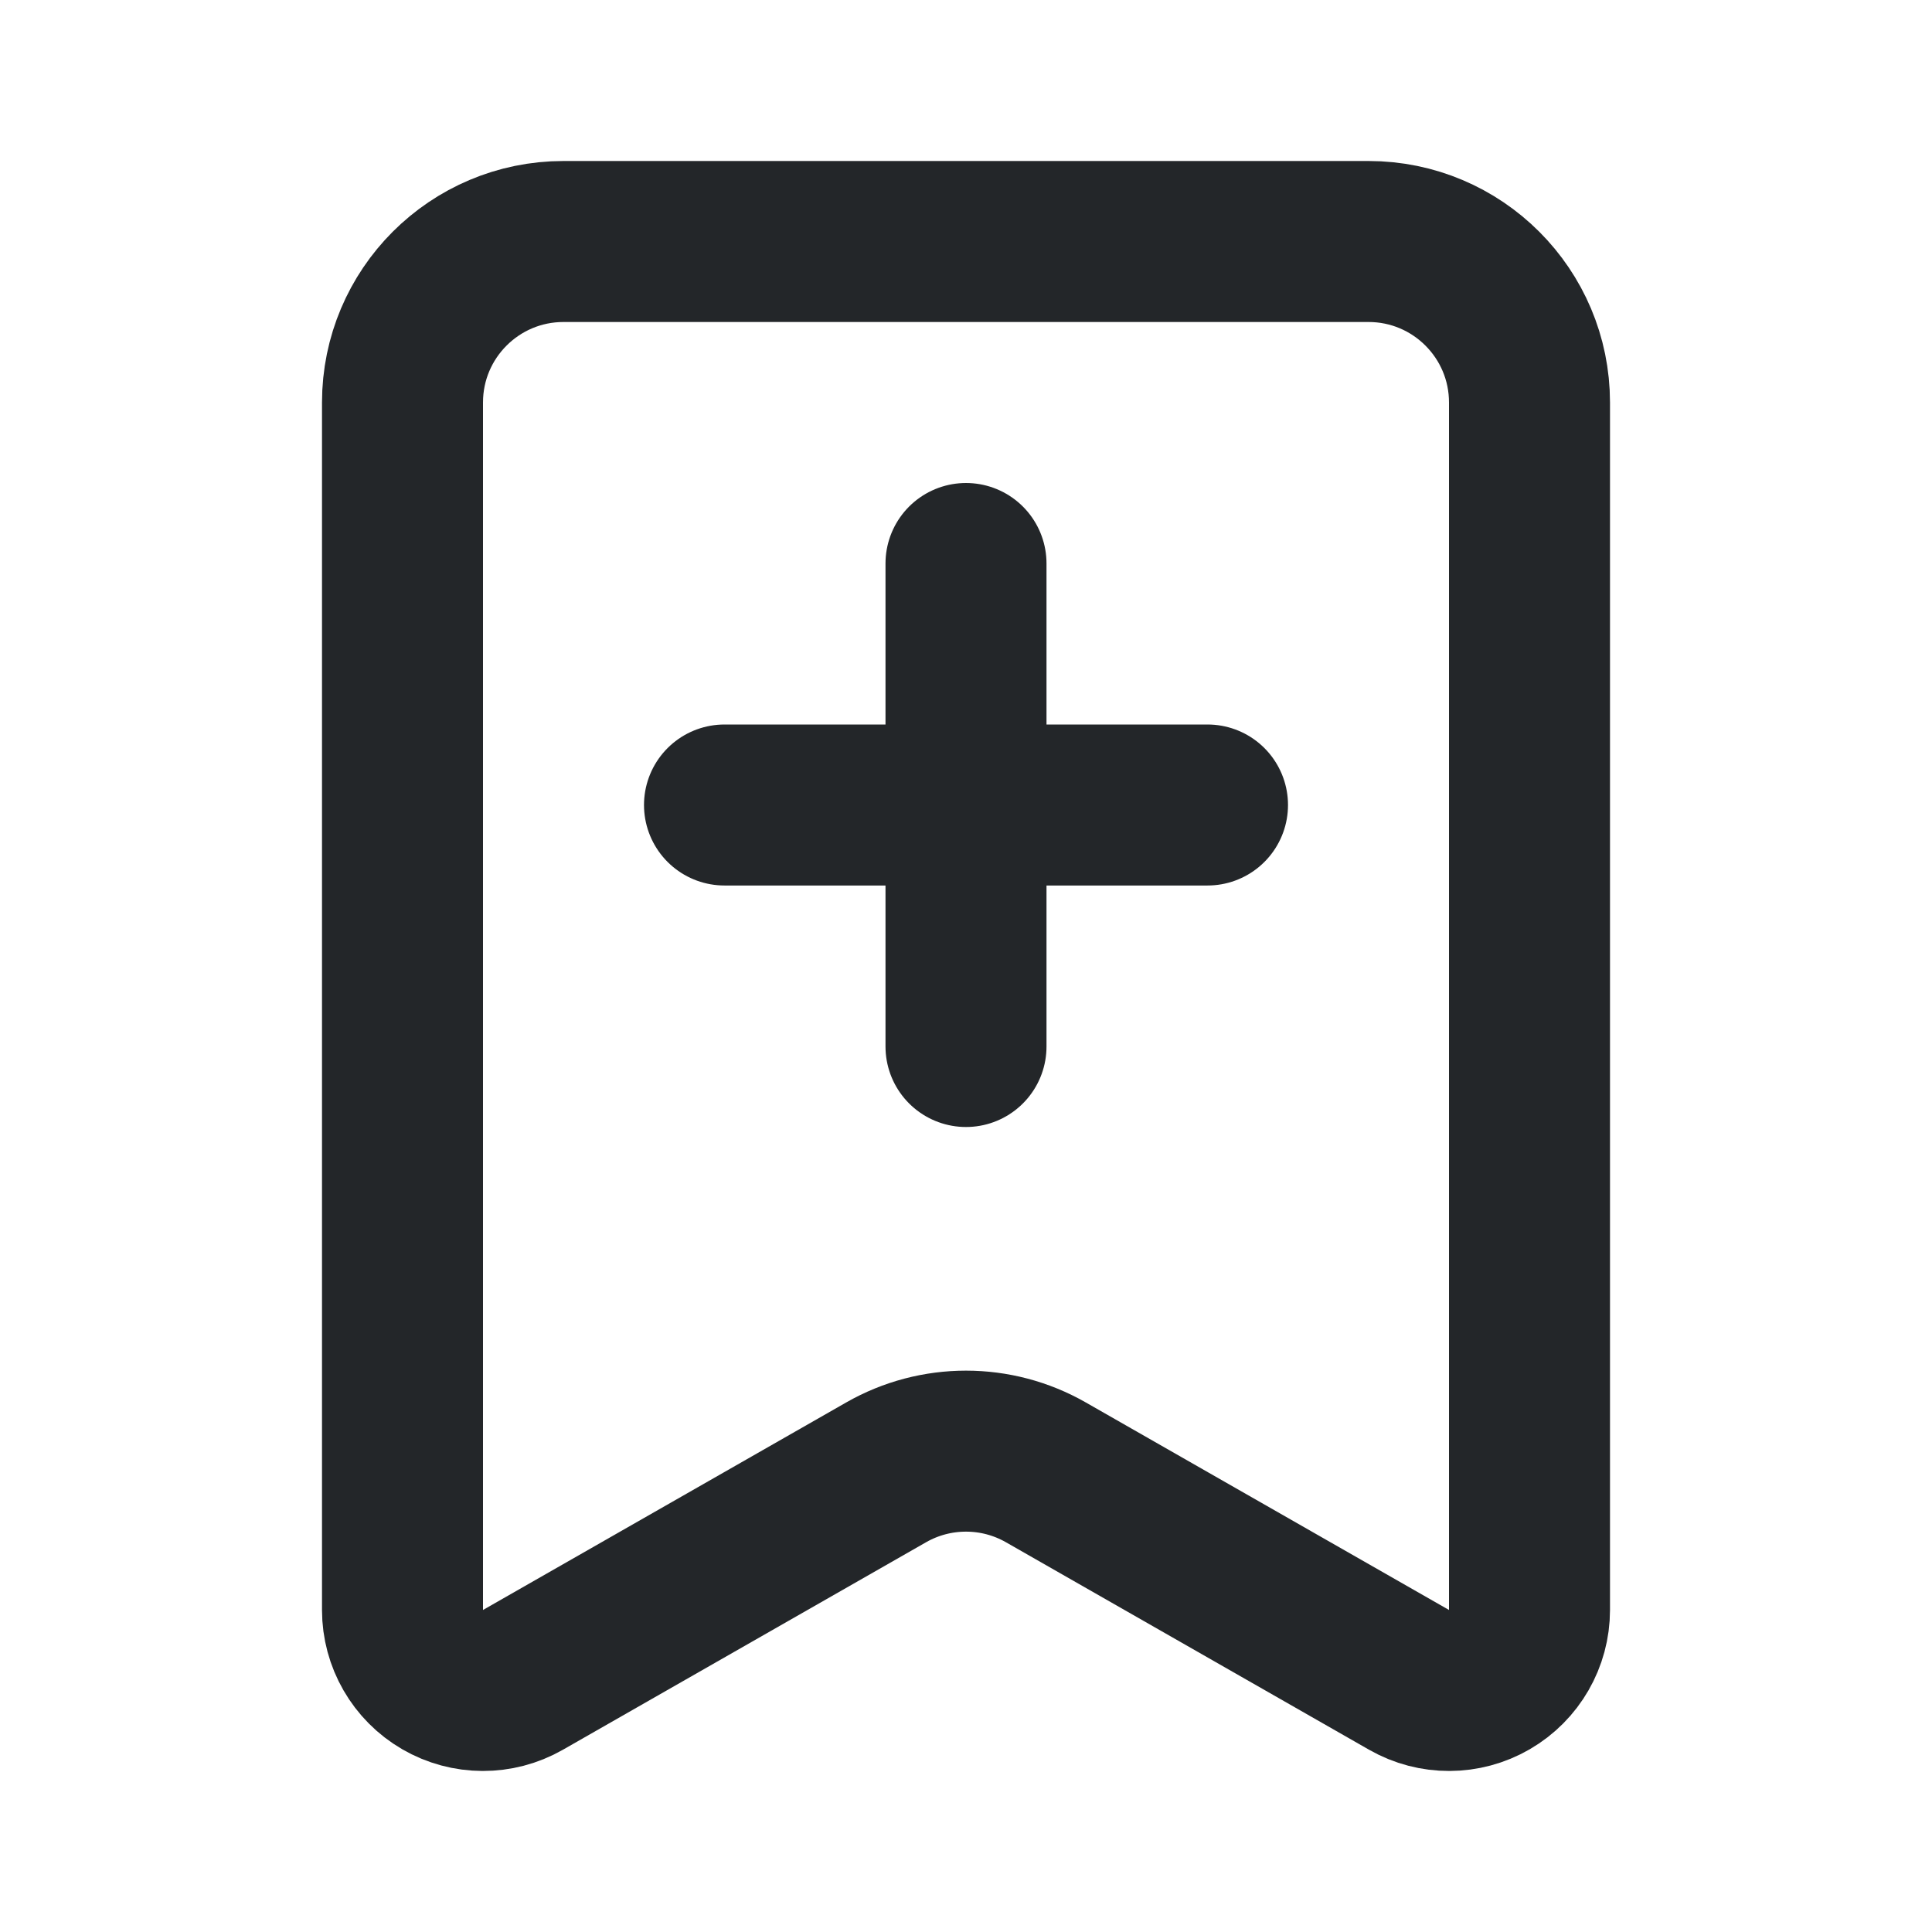
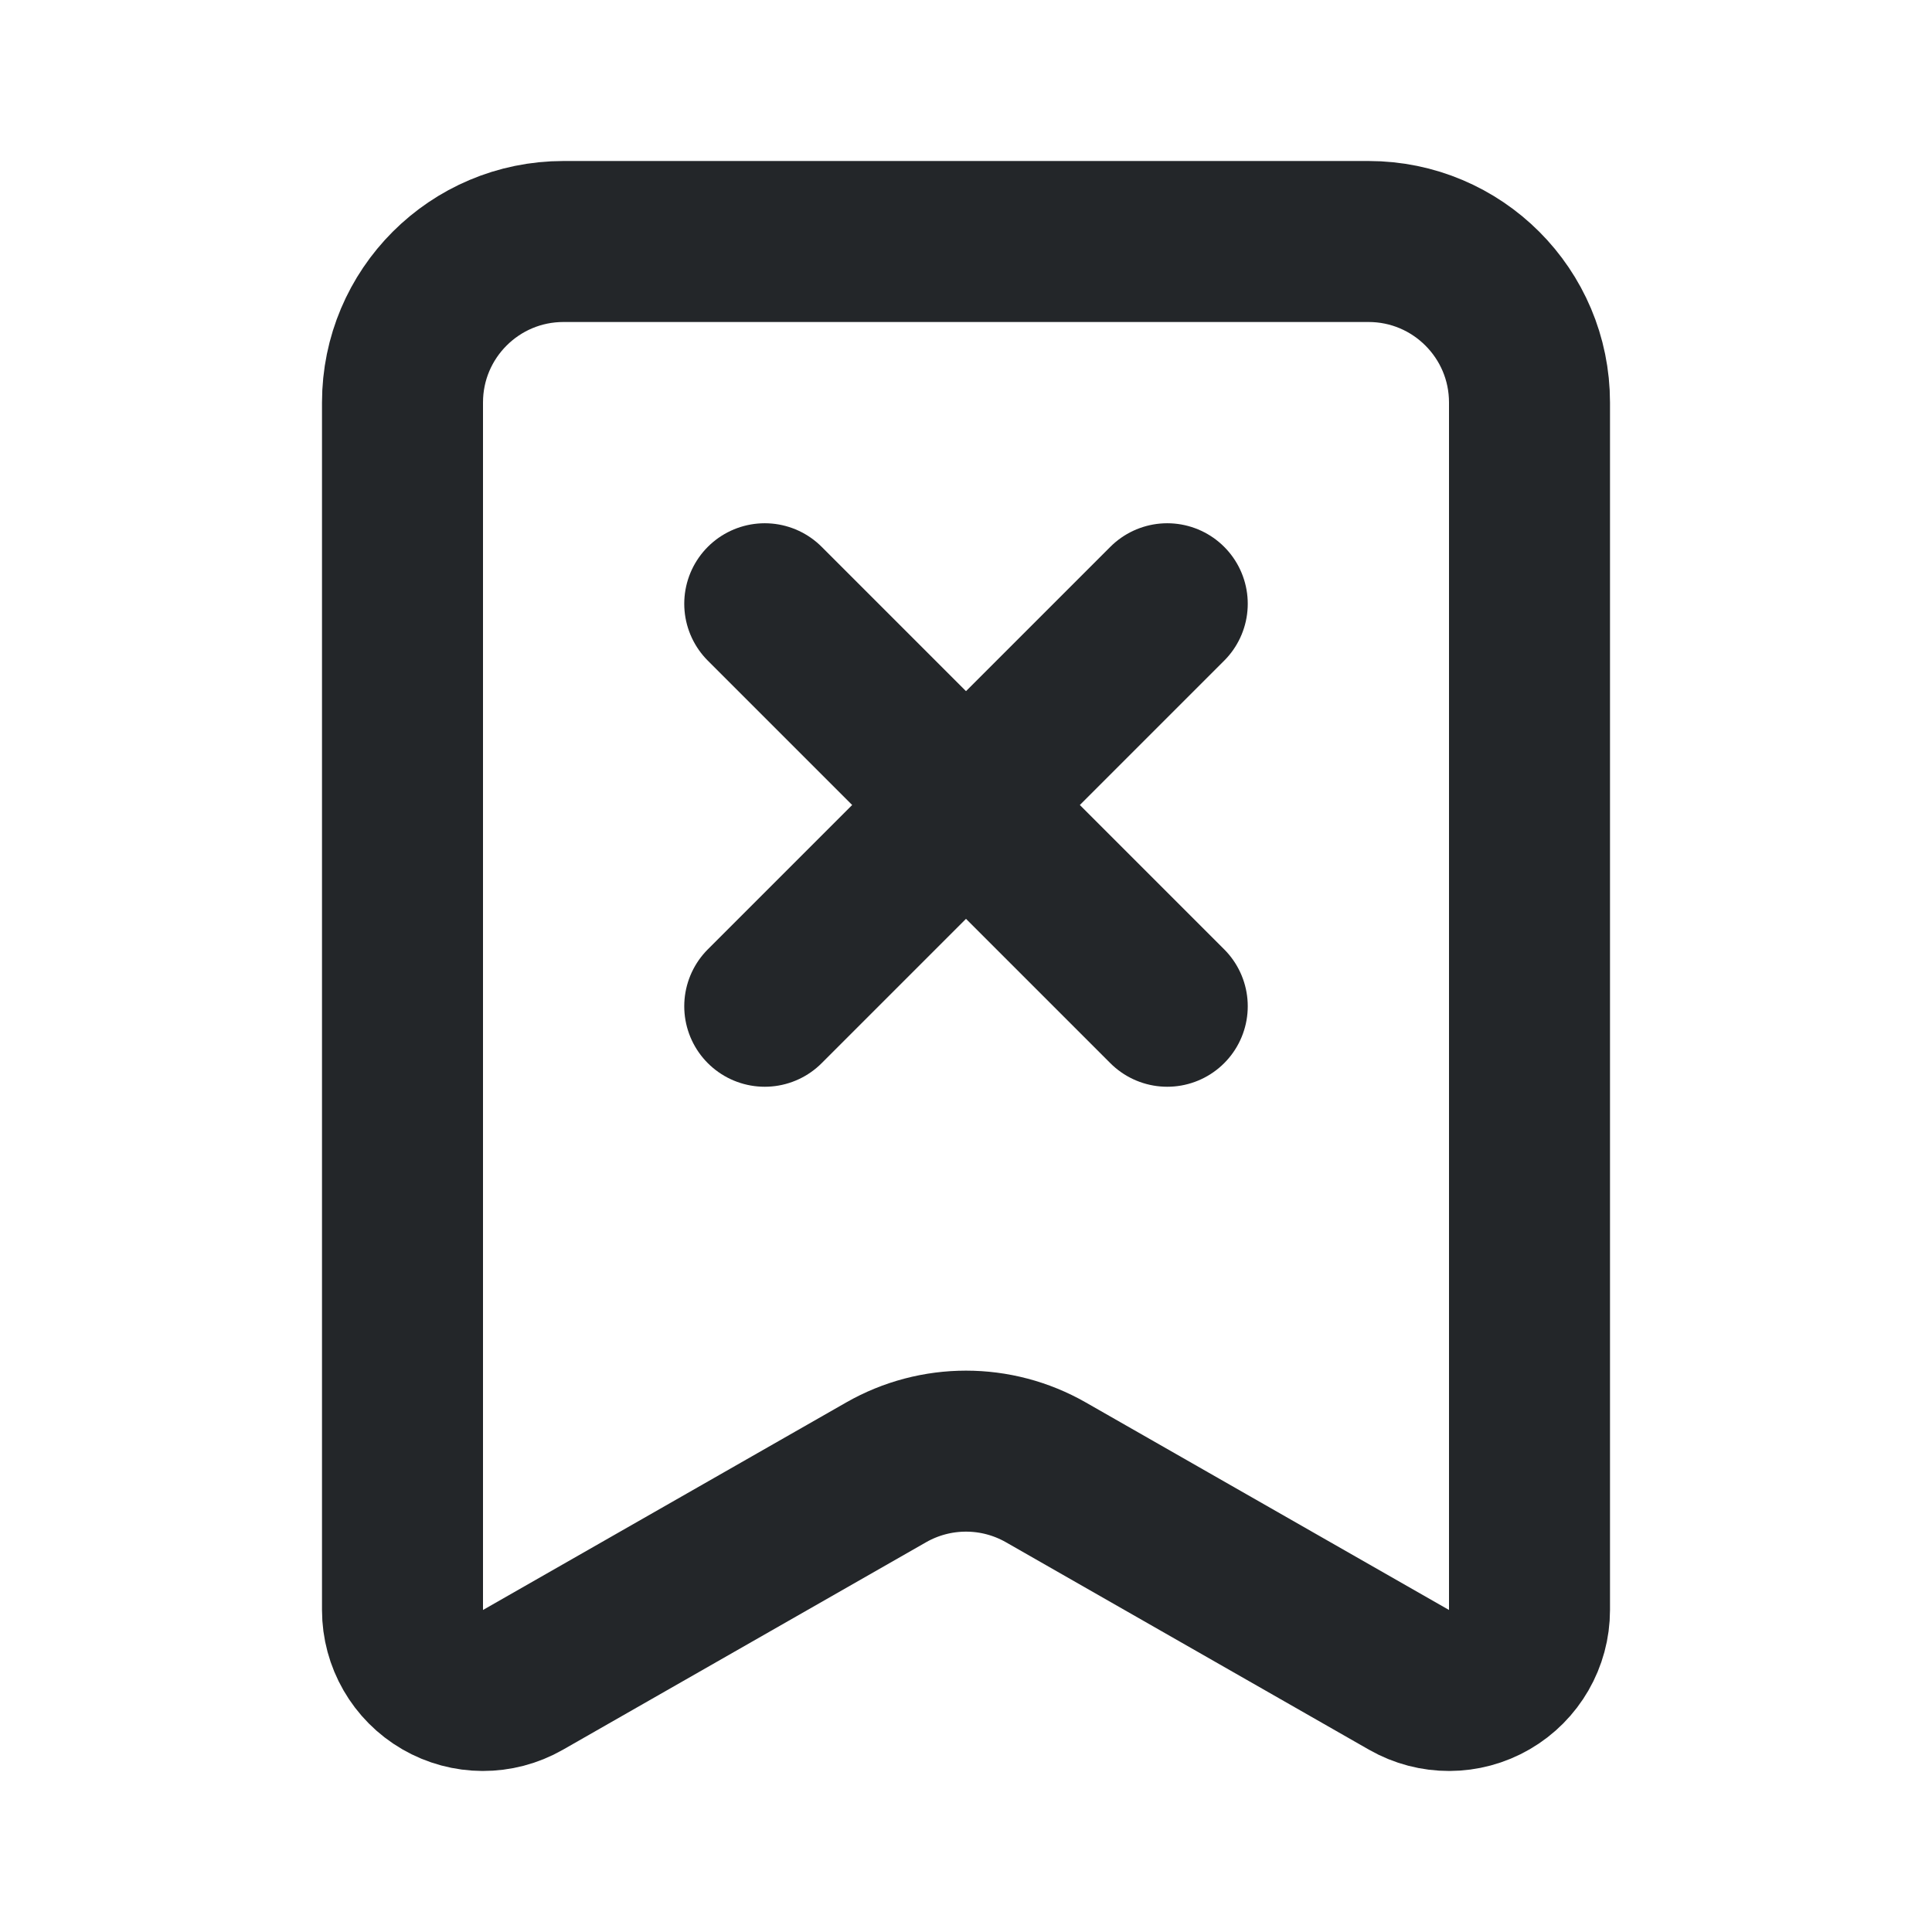
- <svg xmlns="http://www.w3.org/2000/svg" class="lucide lucide-bookmark-plus" width="24" height="24" viewBox="0 0 24 24" fill="none" stroke="currentColor" stroke-width="2" stroke-linecap="round" stroke-linejoin="round">
+ <svg xmlns="http://www.w3.org/2000/svg" class="lucide lucide-bookmark-x" width="24" height="24" viewBox="0 0 24 24" fill="none" stroke="currentColor" stroke-width="2" stroke-linecap="round" stroke-linejoin="round">
  <style id="current-color-scheme" type="text/css">
    .ColorScheme-Text { color: #232629; }
  </style>
  <g class="ColorScheme-Text" fill="none" stroke="currentColor" stroke-width="2" stroke-linecap="round" stroke-linejoin="round">
-     <path d="M12 7v6" />
-     <path d="M15 10H9" />
+     <path d="m14.5 7.5-5 5" />
    <path d="M17 3a2 2 0 0 1 2 2v15a1 1 0 0 1-1.496.868l-4.512-2.578a2 2 0 0 0-1.984 0l-4.512 2.578A1 1 0 0 1 5 20V5a2 2 0 0 1 2-2z" />
+     <path d="m9.5 7.5 5 5" />
  </g>
</svg>
